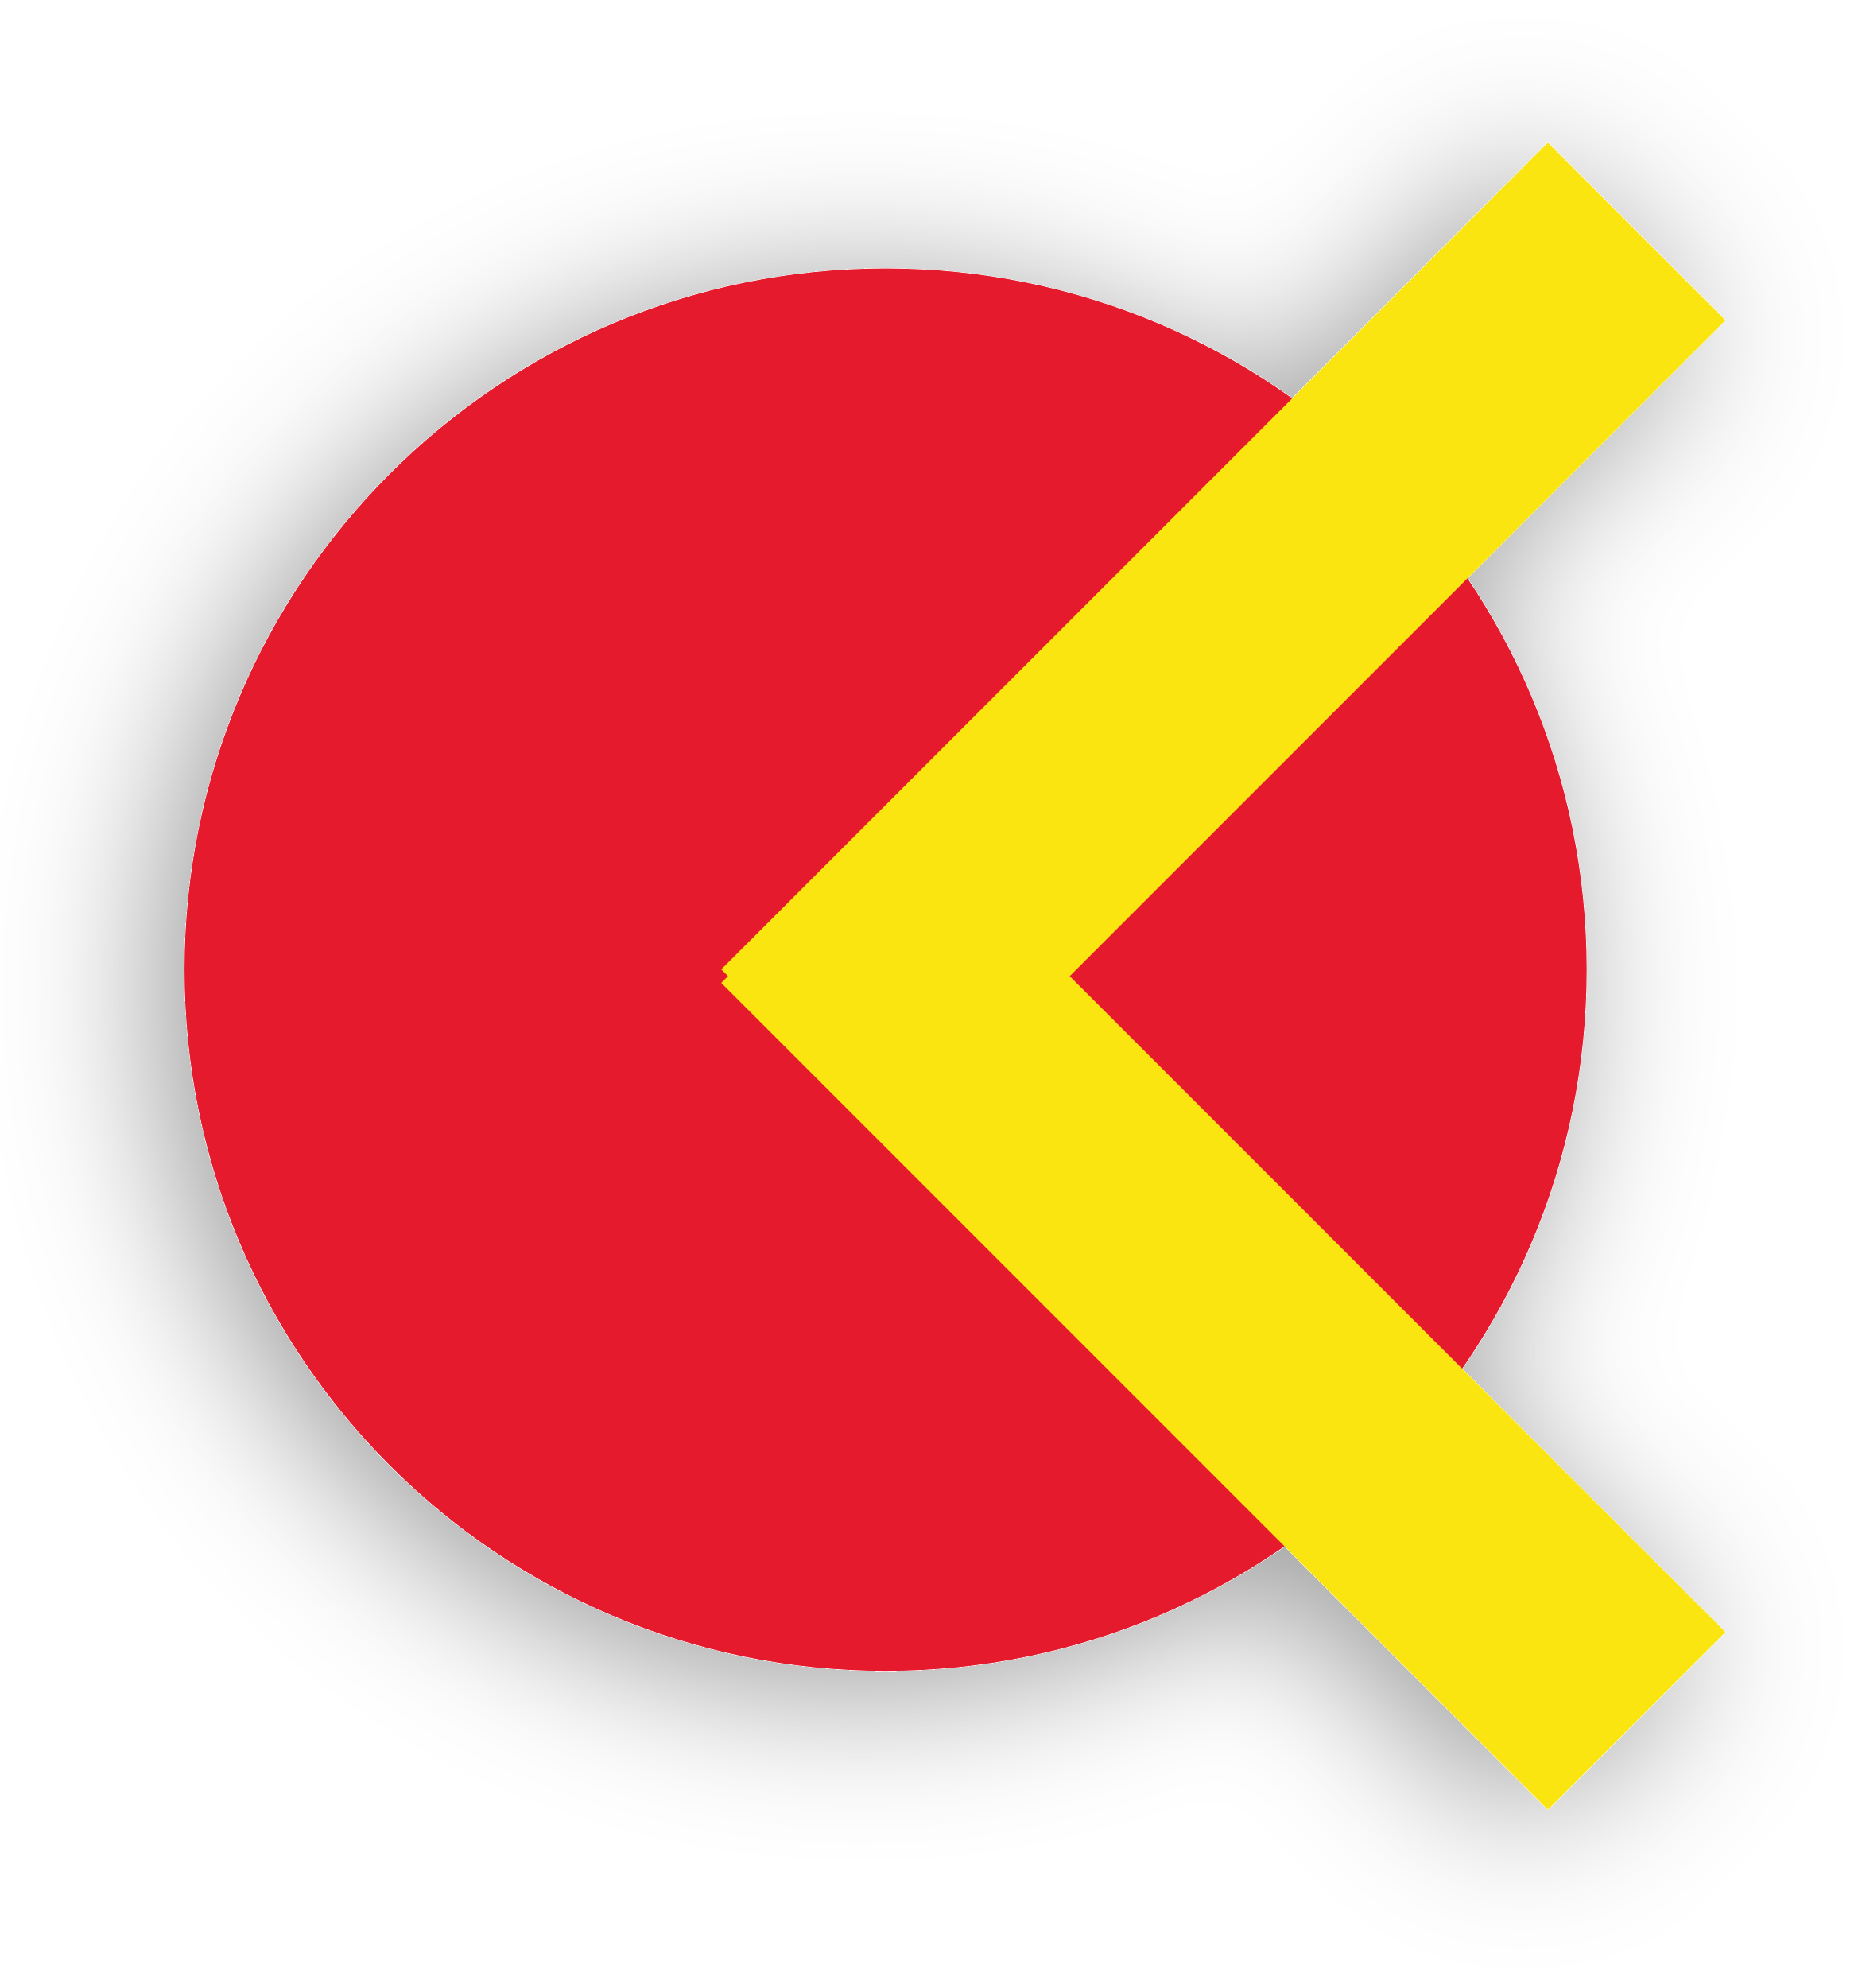
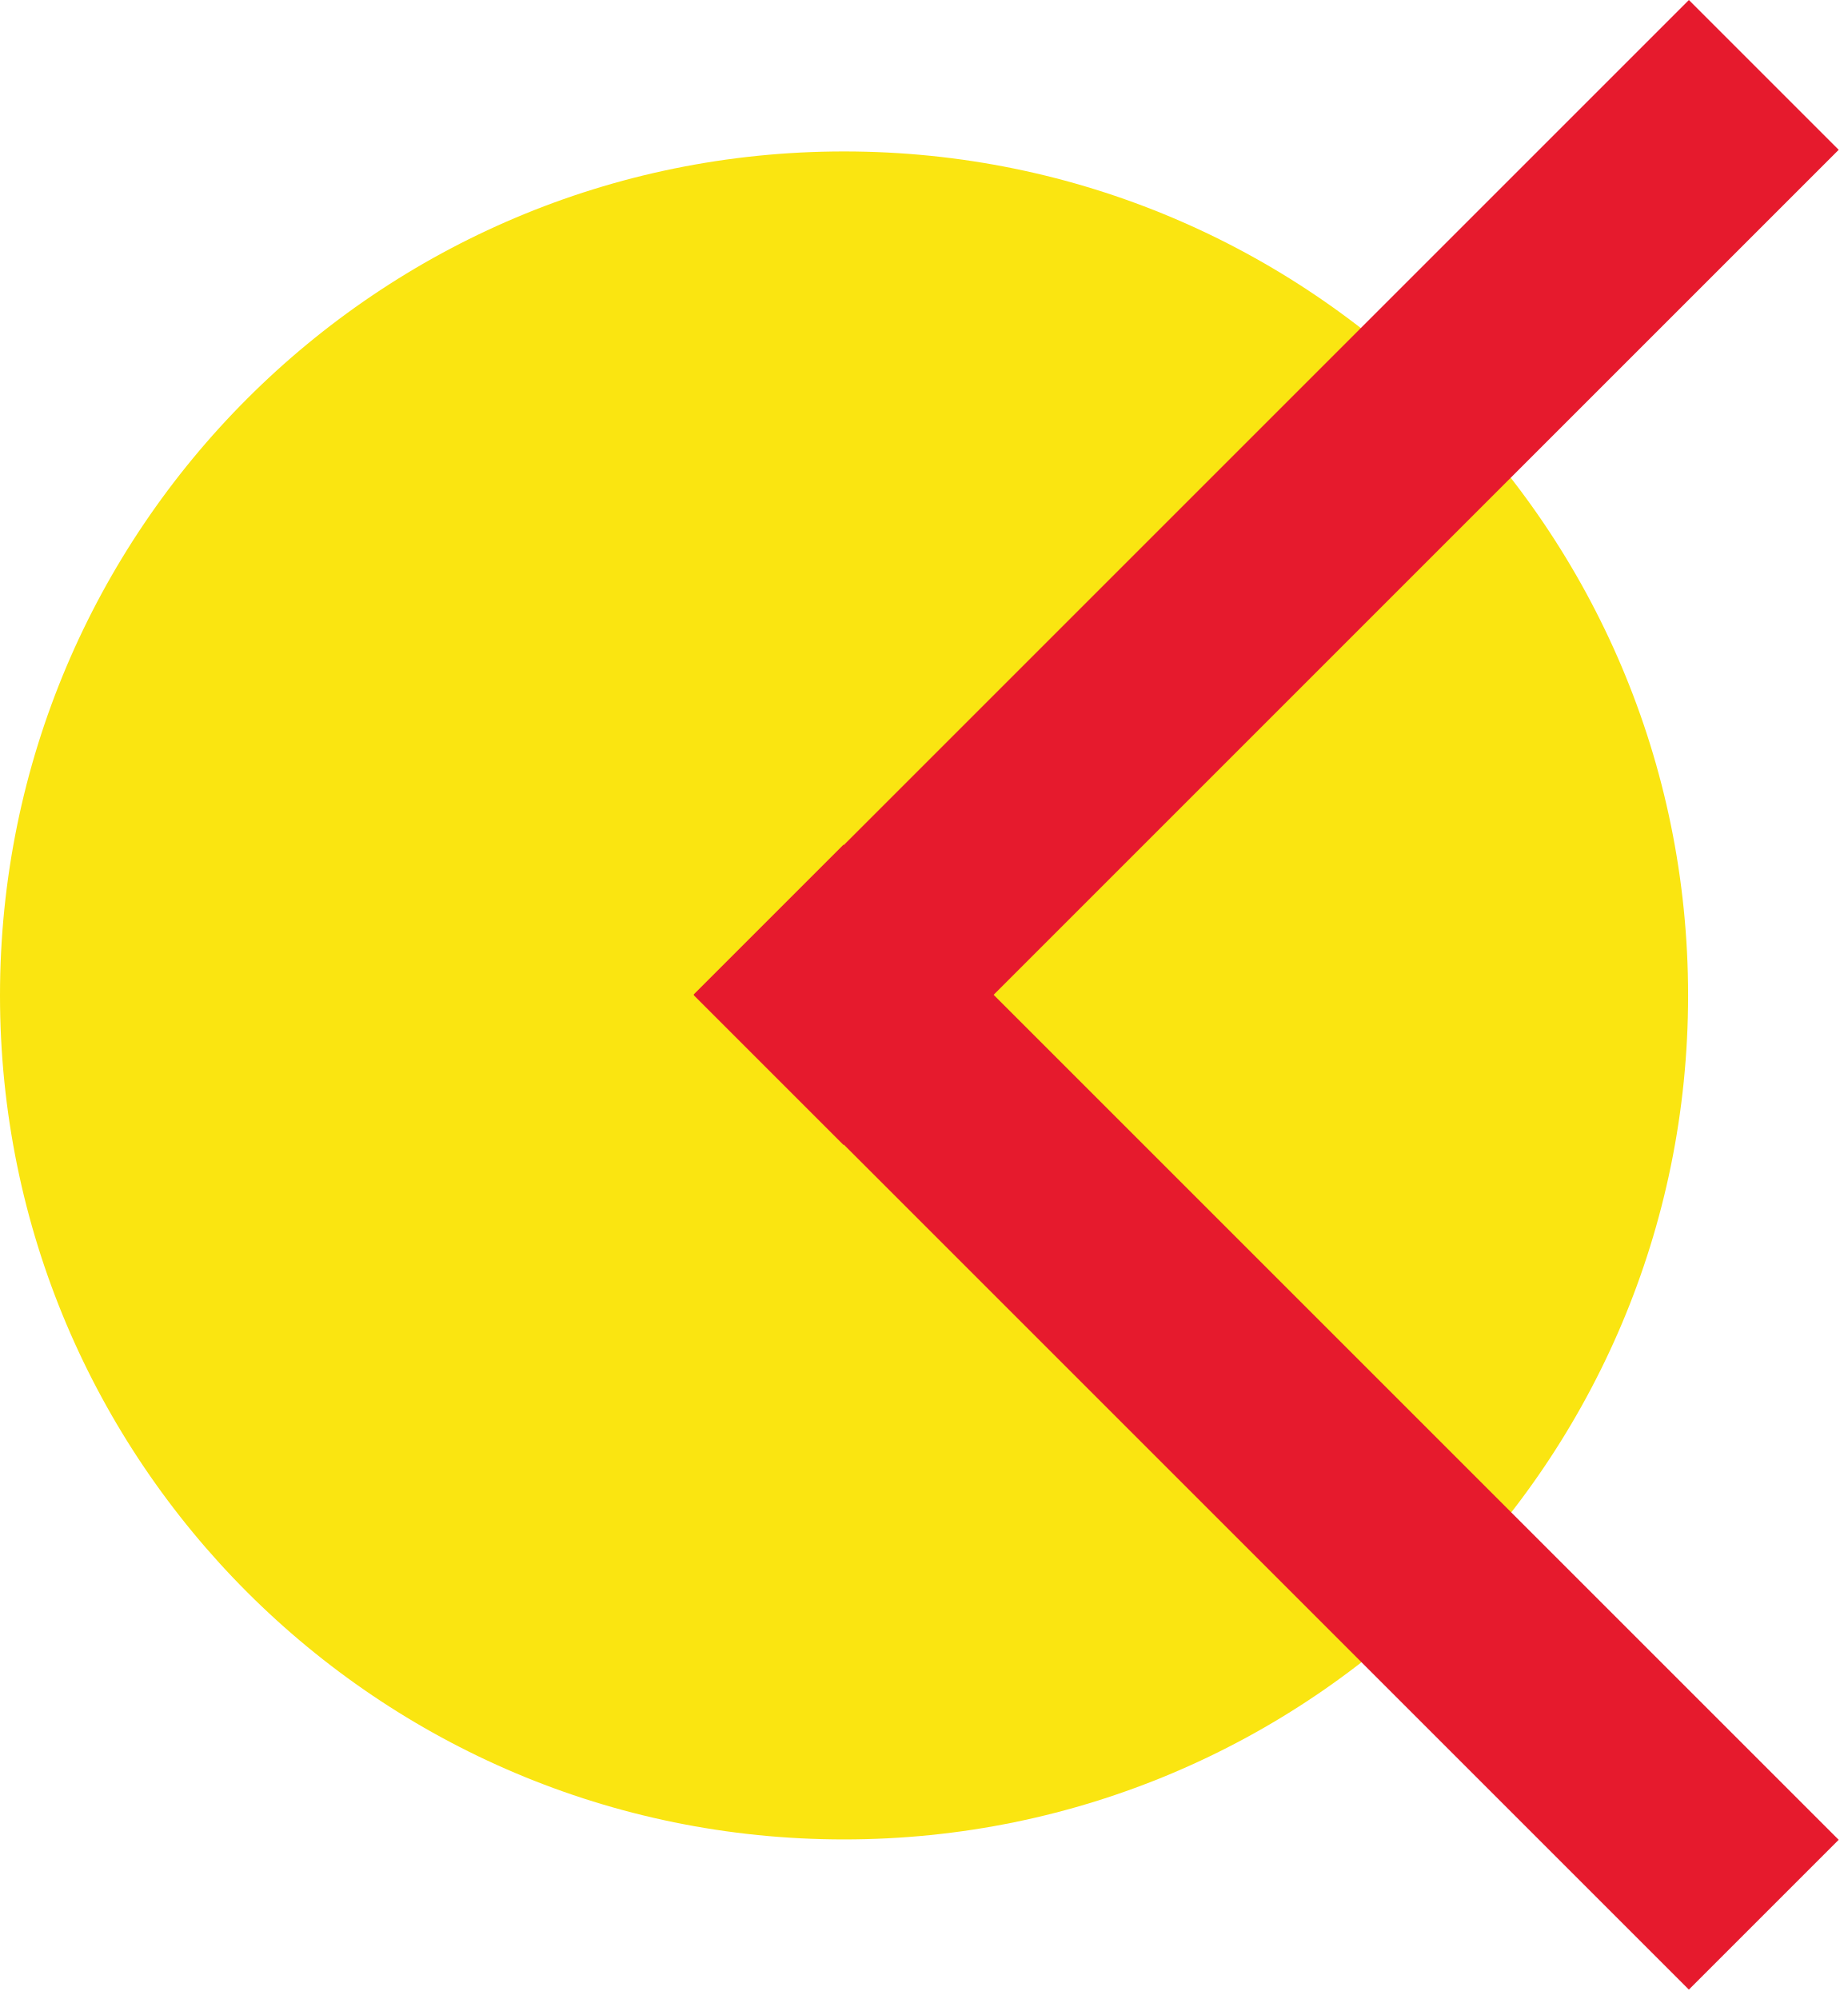
- <svg xmlns="http://www.w3.org/2000/svg" width="222" height="237" viewBox="0 0 222 237" fill="none">
-   <g filter="url(#filter0_d_389_5)">
-     <circle cx="105.597" cy="115.597" r="83.597" fill="#E61A2D" />
-     <rect x="107.179" y="96" width="139.394" height="29.951" transform="rotate(45 107.179 96)" fill="#FAE511" />
-     <rect x="86" y="115.567" width="139.394" height="29.951" transform="rotate(-45 86 115.567)" fill="#FAE511" />
-   </g>
-   <defs>
-     <filter id="filter0_d_389_5" x="0" y="3.05176e-05" width="221.745" height="236.745" filterUnits="userSpaceOnUse" color-interpolation-filters="sRGB">
-       <feFlood flood-opacity="0" result="BackgroundImageFix" />
-       <feColorMatrix in="SourceAlpha" type="matrix" values="0 0 0 0 0 0 0 0 0 0 0 0 0 0 0 0 0 0 127 0" result="hardAlpha" />
-       <feOffset dx="-3" dy="2" />
-       <feGaussianBlur stdDeviation="9.5" />
-       <feComposite in2="hardAlpha" operator="out" />
-       <feColorMatrix type="matrix" values="0 0 0 0 0 0 0 0 0 0 0 0 0 0 0 0 0 0 0.4 0" />
-       <feBlend mode="normal" in2="BackgroundImageFix" result="effect1_dropShadow_389_5" />
-       <feBlend mode="normal" in="SourceGraphic" in2="effect1_dropShadow_389_5" result="shape" />
-     </filter>
-   </defs>
+ <svg xmlns="http://www.w3.org/2000/svg" width="183" height="198" viewBox="0 0 183 198" fill="none">
+   <circle cx="83.597" cy="98.597" r="83.597" fill="#FAE511" />
+   <rect x="68.705" y="98.567" width="139.394" height="20.984" transform="rotate(-45 68.705 98.5666)" fill="#E61A2D" />
+   <rect x="83.543" y="83.666" width="139.393" height="20.984" transform="rotate(45 83.5427 83.6662)" fill="#E61A2D" />
</svg>
